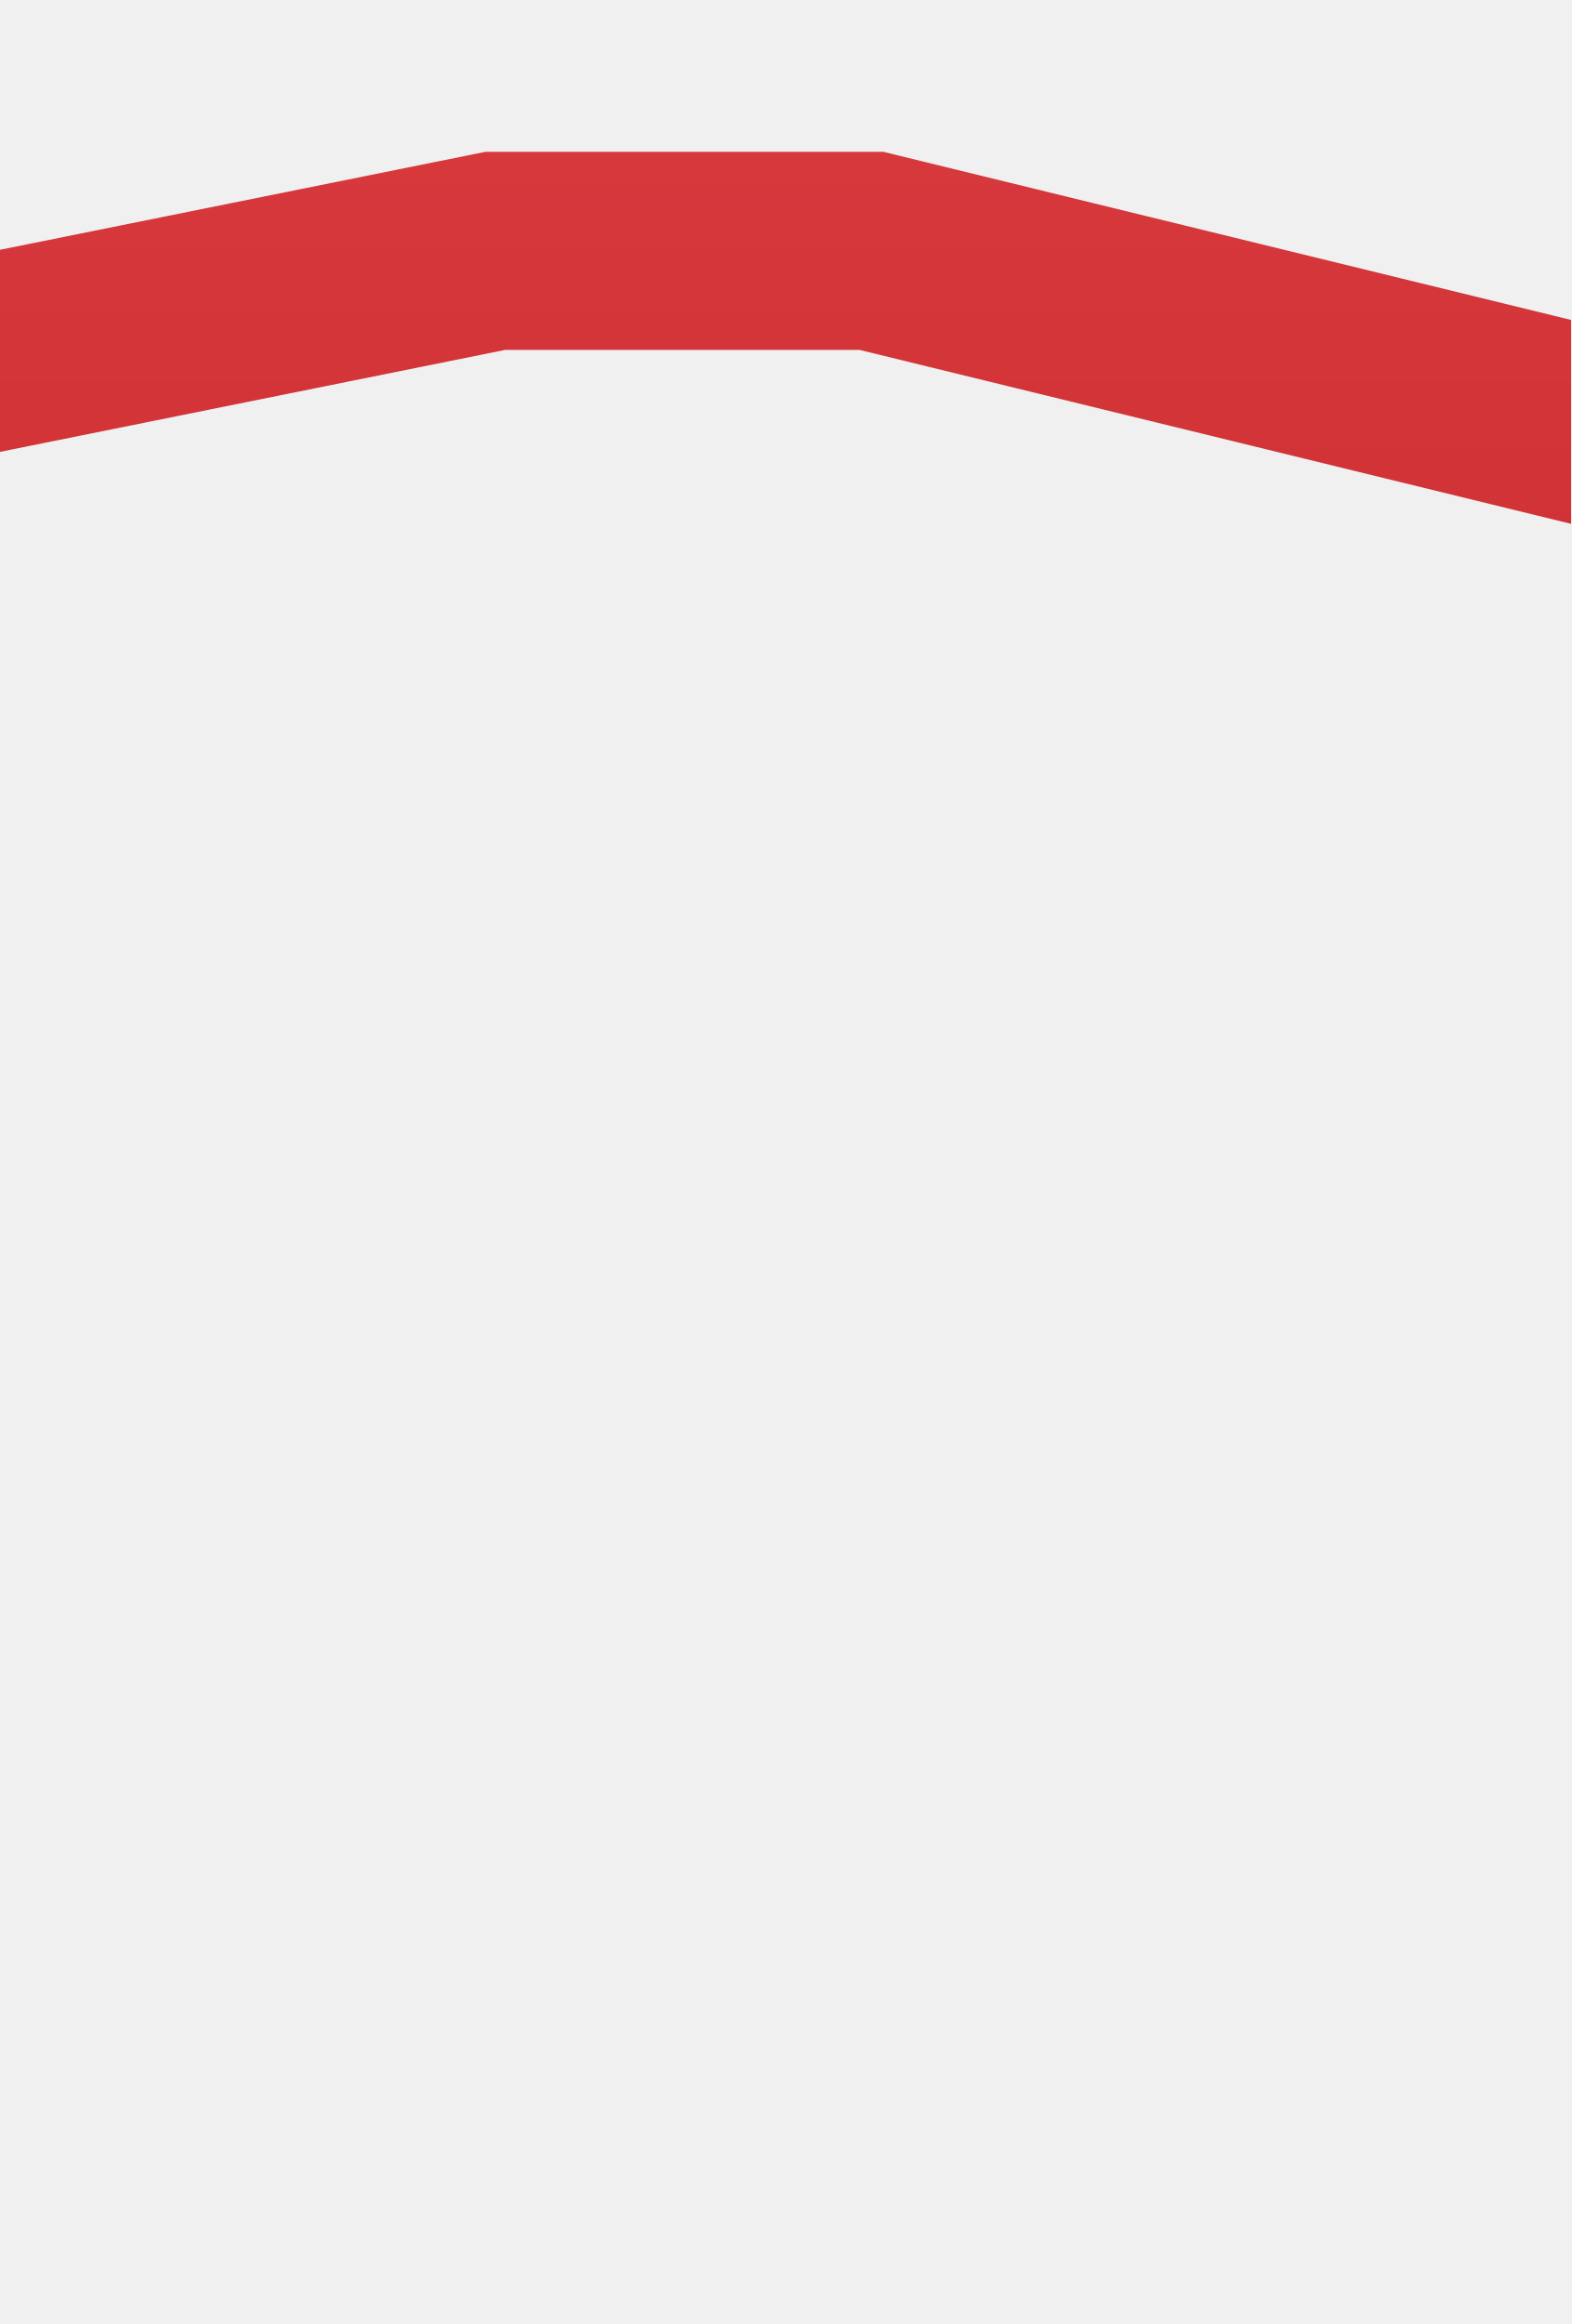
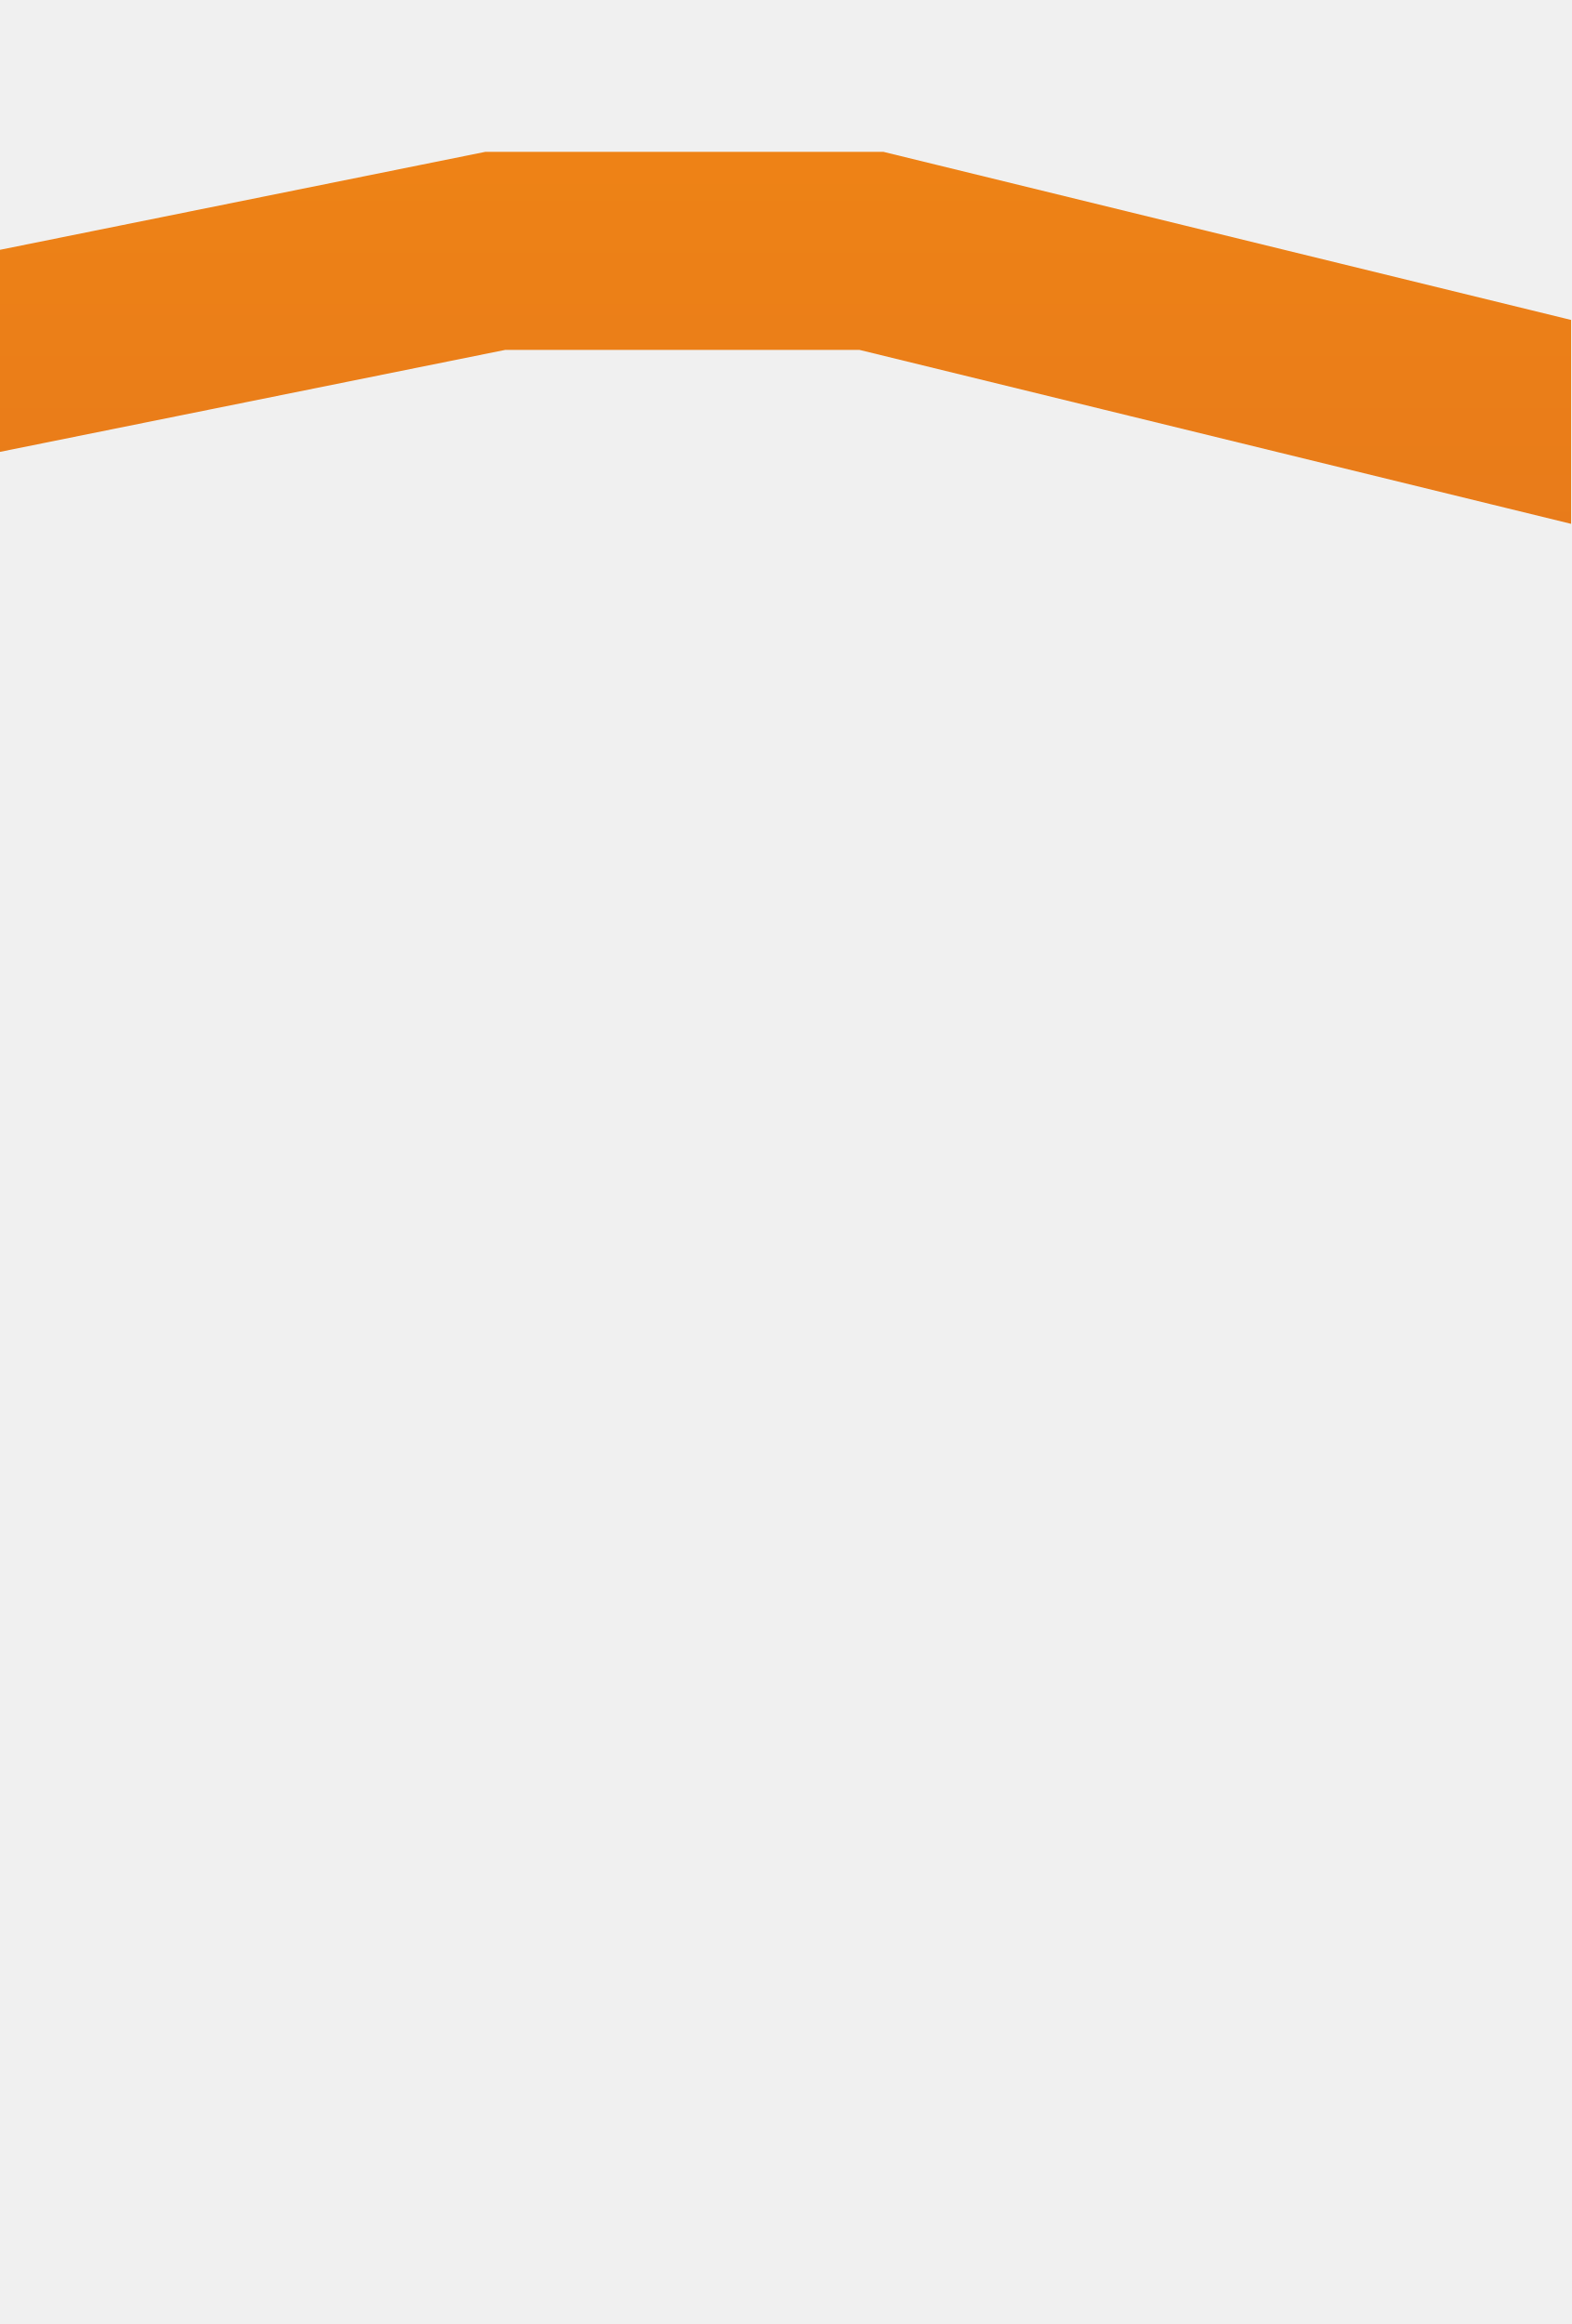
<svg xmlns="http://www.w3.org/2000/svg" width="119" height="176" viewBox="0 0 119 176" fill="none">
  <g clip-path="url(#clip0_1312_4684)">
    <mask id="mask0_1312_4684" style="mask-type:alpha" maskUnits="userSpaceOnUse" x="-296" y="0" width="893" height="176">
      <path d="M-288 168L-224 105L-126 52L37.5 19H66L201 52L229 59H253.5L283 52L318.5 31L358 19L386.5 16C400.5 16 417.5 12.501 417.5 12.501C427 10 442.8 5.2 460 10C481.333 19.834 527.5 39.3 541.5 38.501C553.667 40 580.2 46.2 589 59" stroke="#9A9A9A" stroke-width="15" stroke-linecap="round" />
    </mask>
    <g mask="url(#mask0_1312_4684)">
      <rect y="-38" width="119" height="193" fill="url(#paint0_linear_1312_4684)" />
    </g>
  </g>
  <defs>
    <linearGradient id="paint0_linear_1312_4684" x1="59.5" y1="-38" x2="59.5" y2="155" gradientUnits="userSpaceOnUse">
-       <stop stop-color="#E04248" />
-       <stop offset="1" stop-color="#BA1B1B" />
+       <stop stop-color="#F88F0E" />
+       <stop offset="1" stop-color="#D15E2C" />
    </linearGradient>
    <clipPath id="clip0_1312_4684">
      <rect width="119" height="176" fill="white" />
    </clipPath>
  </defs>
</svg>
